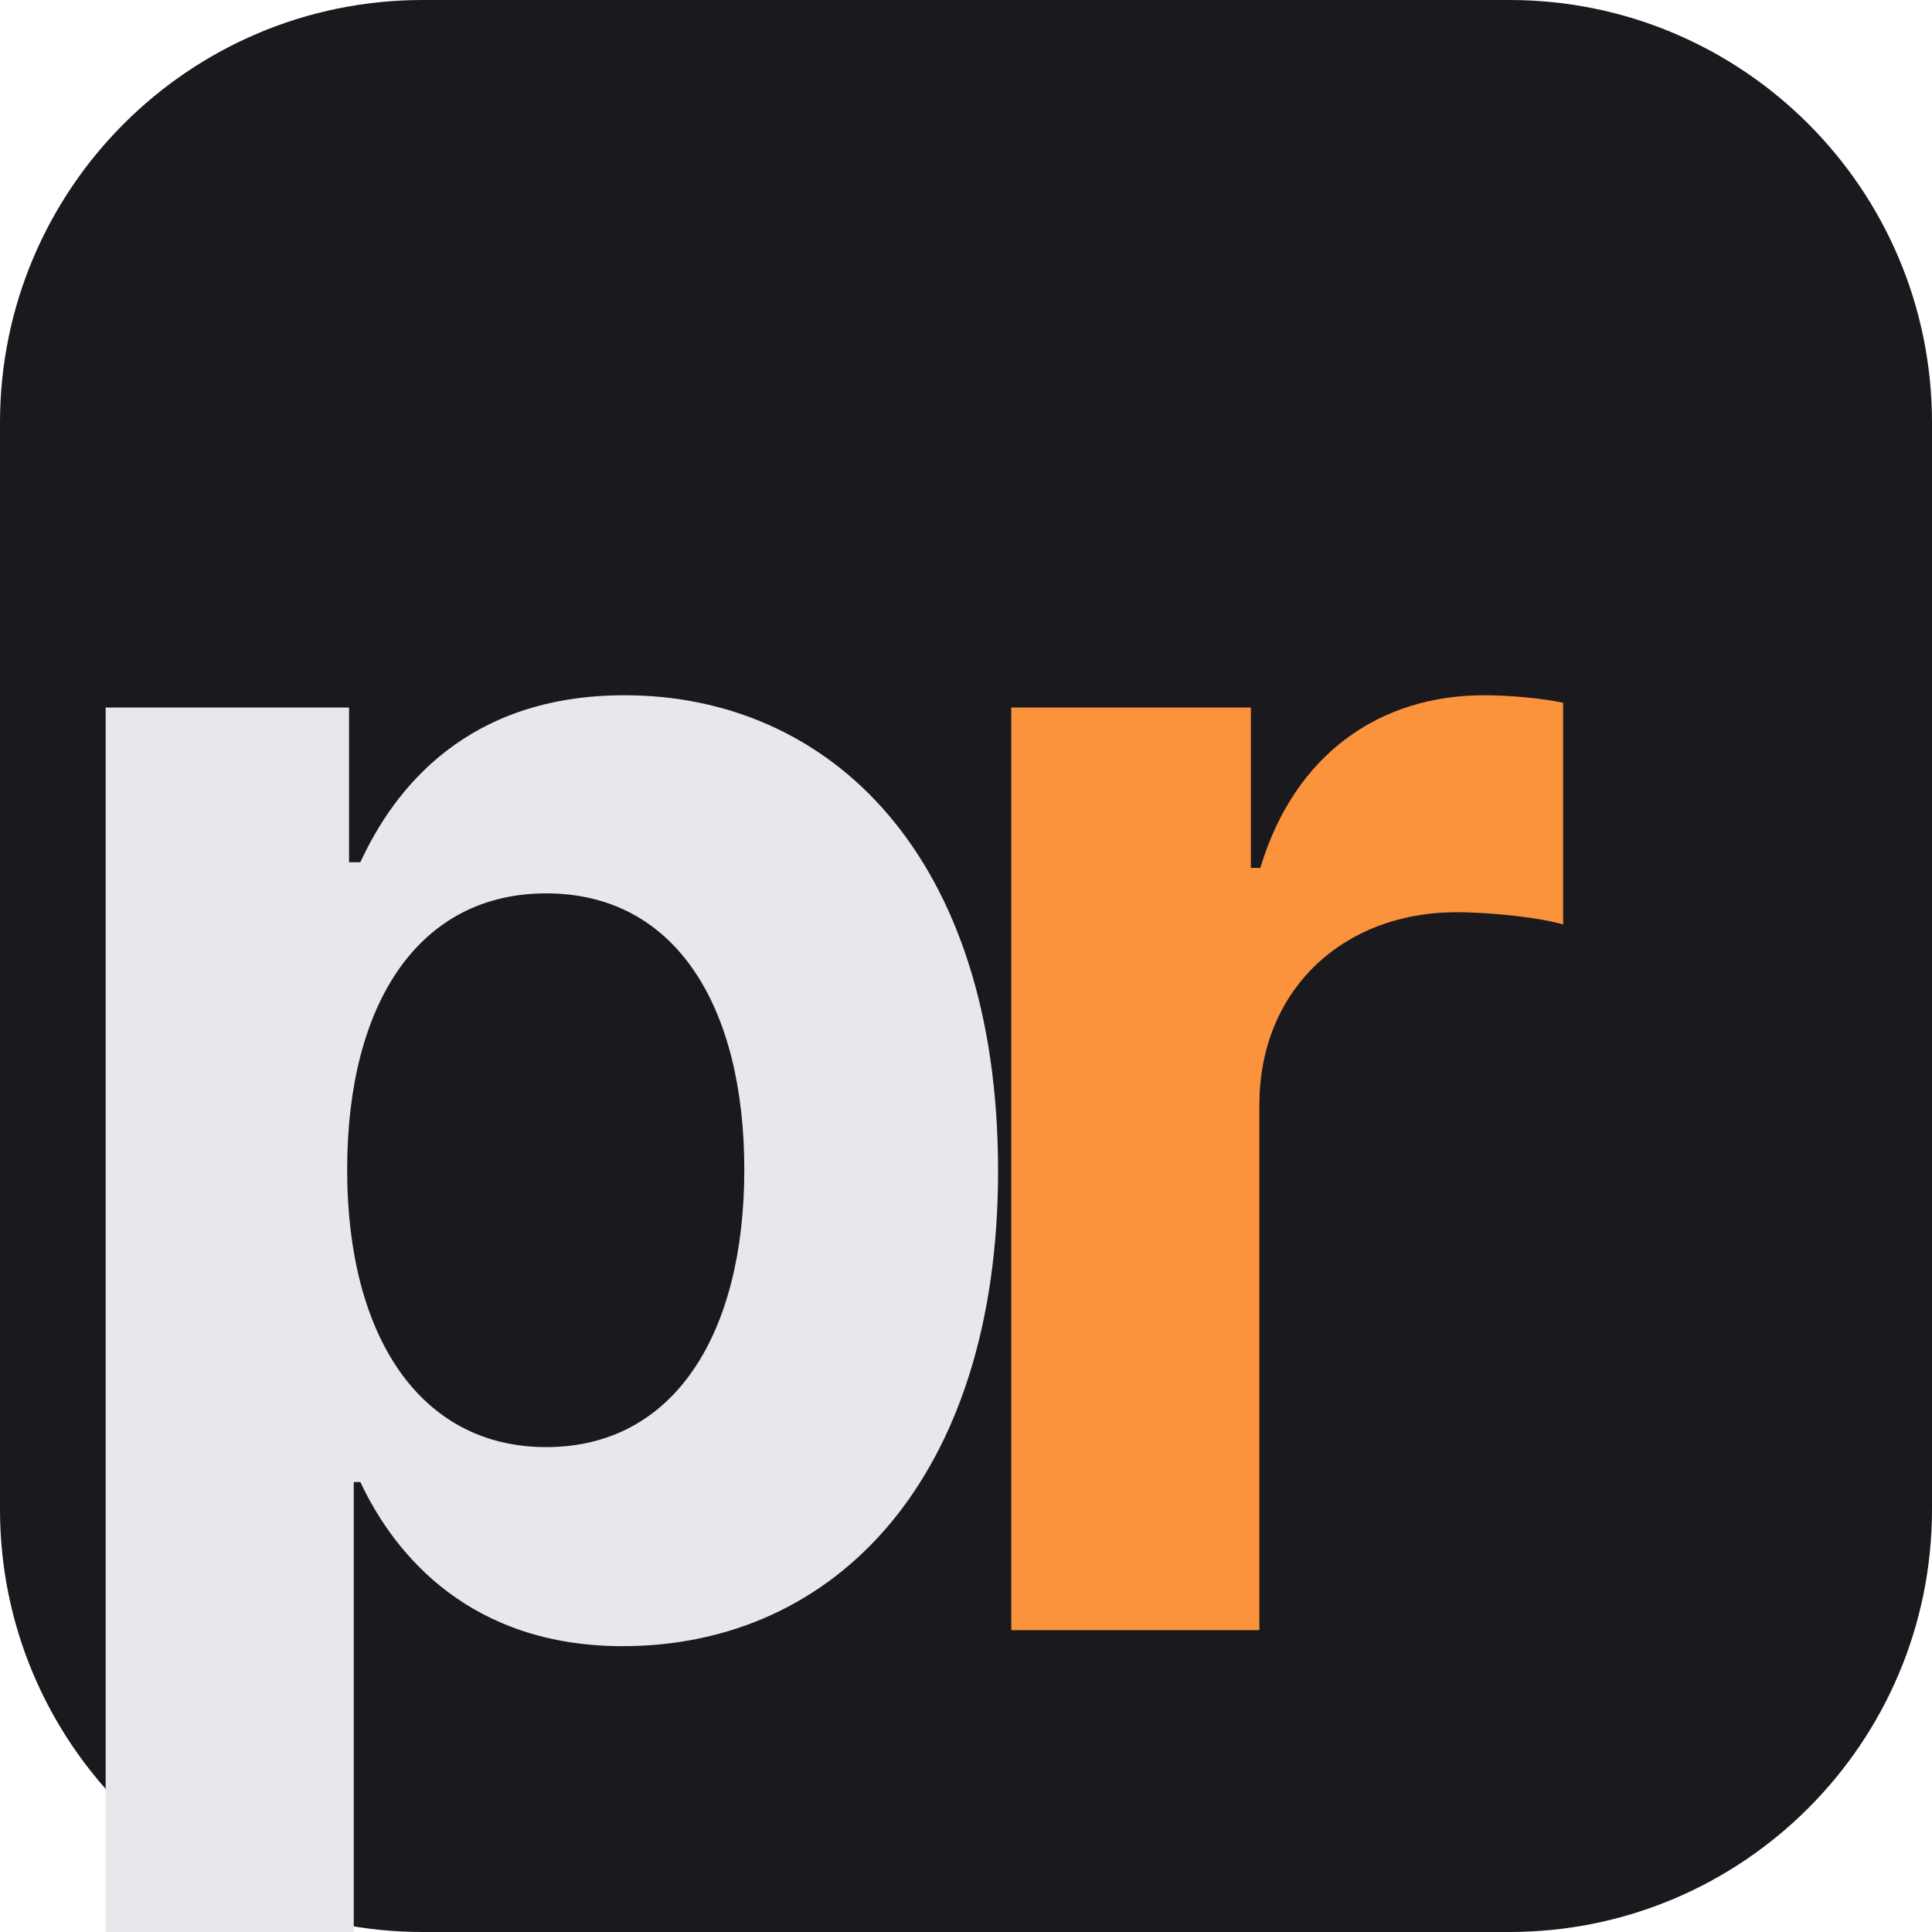
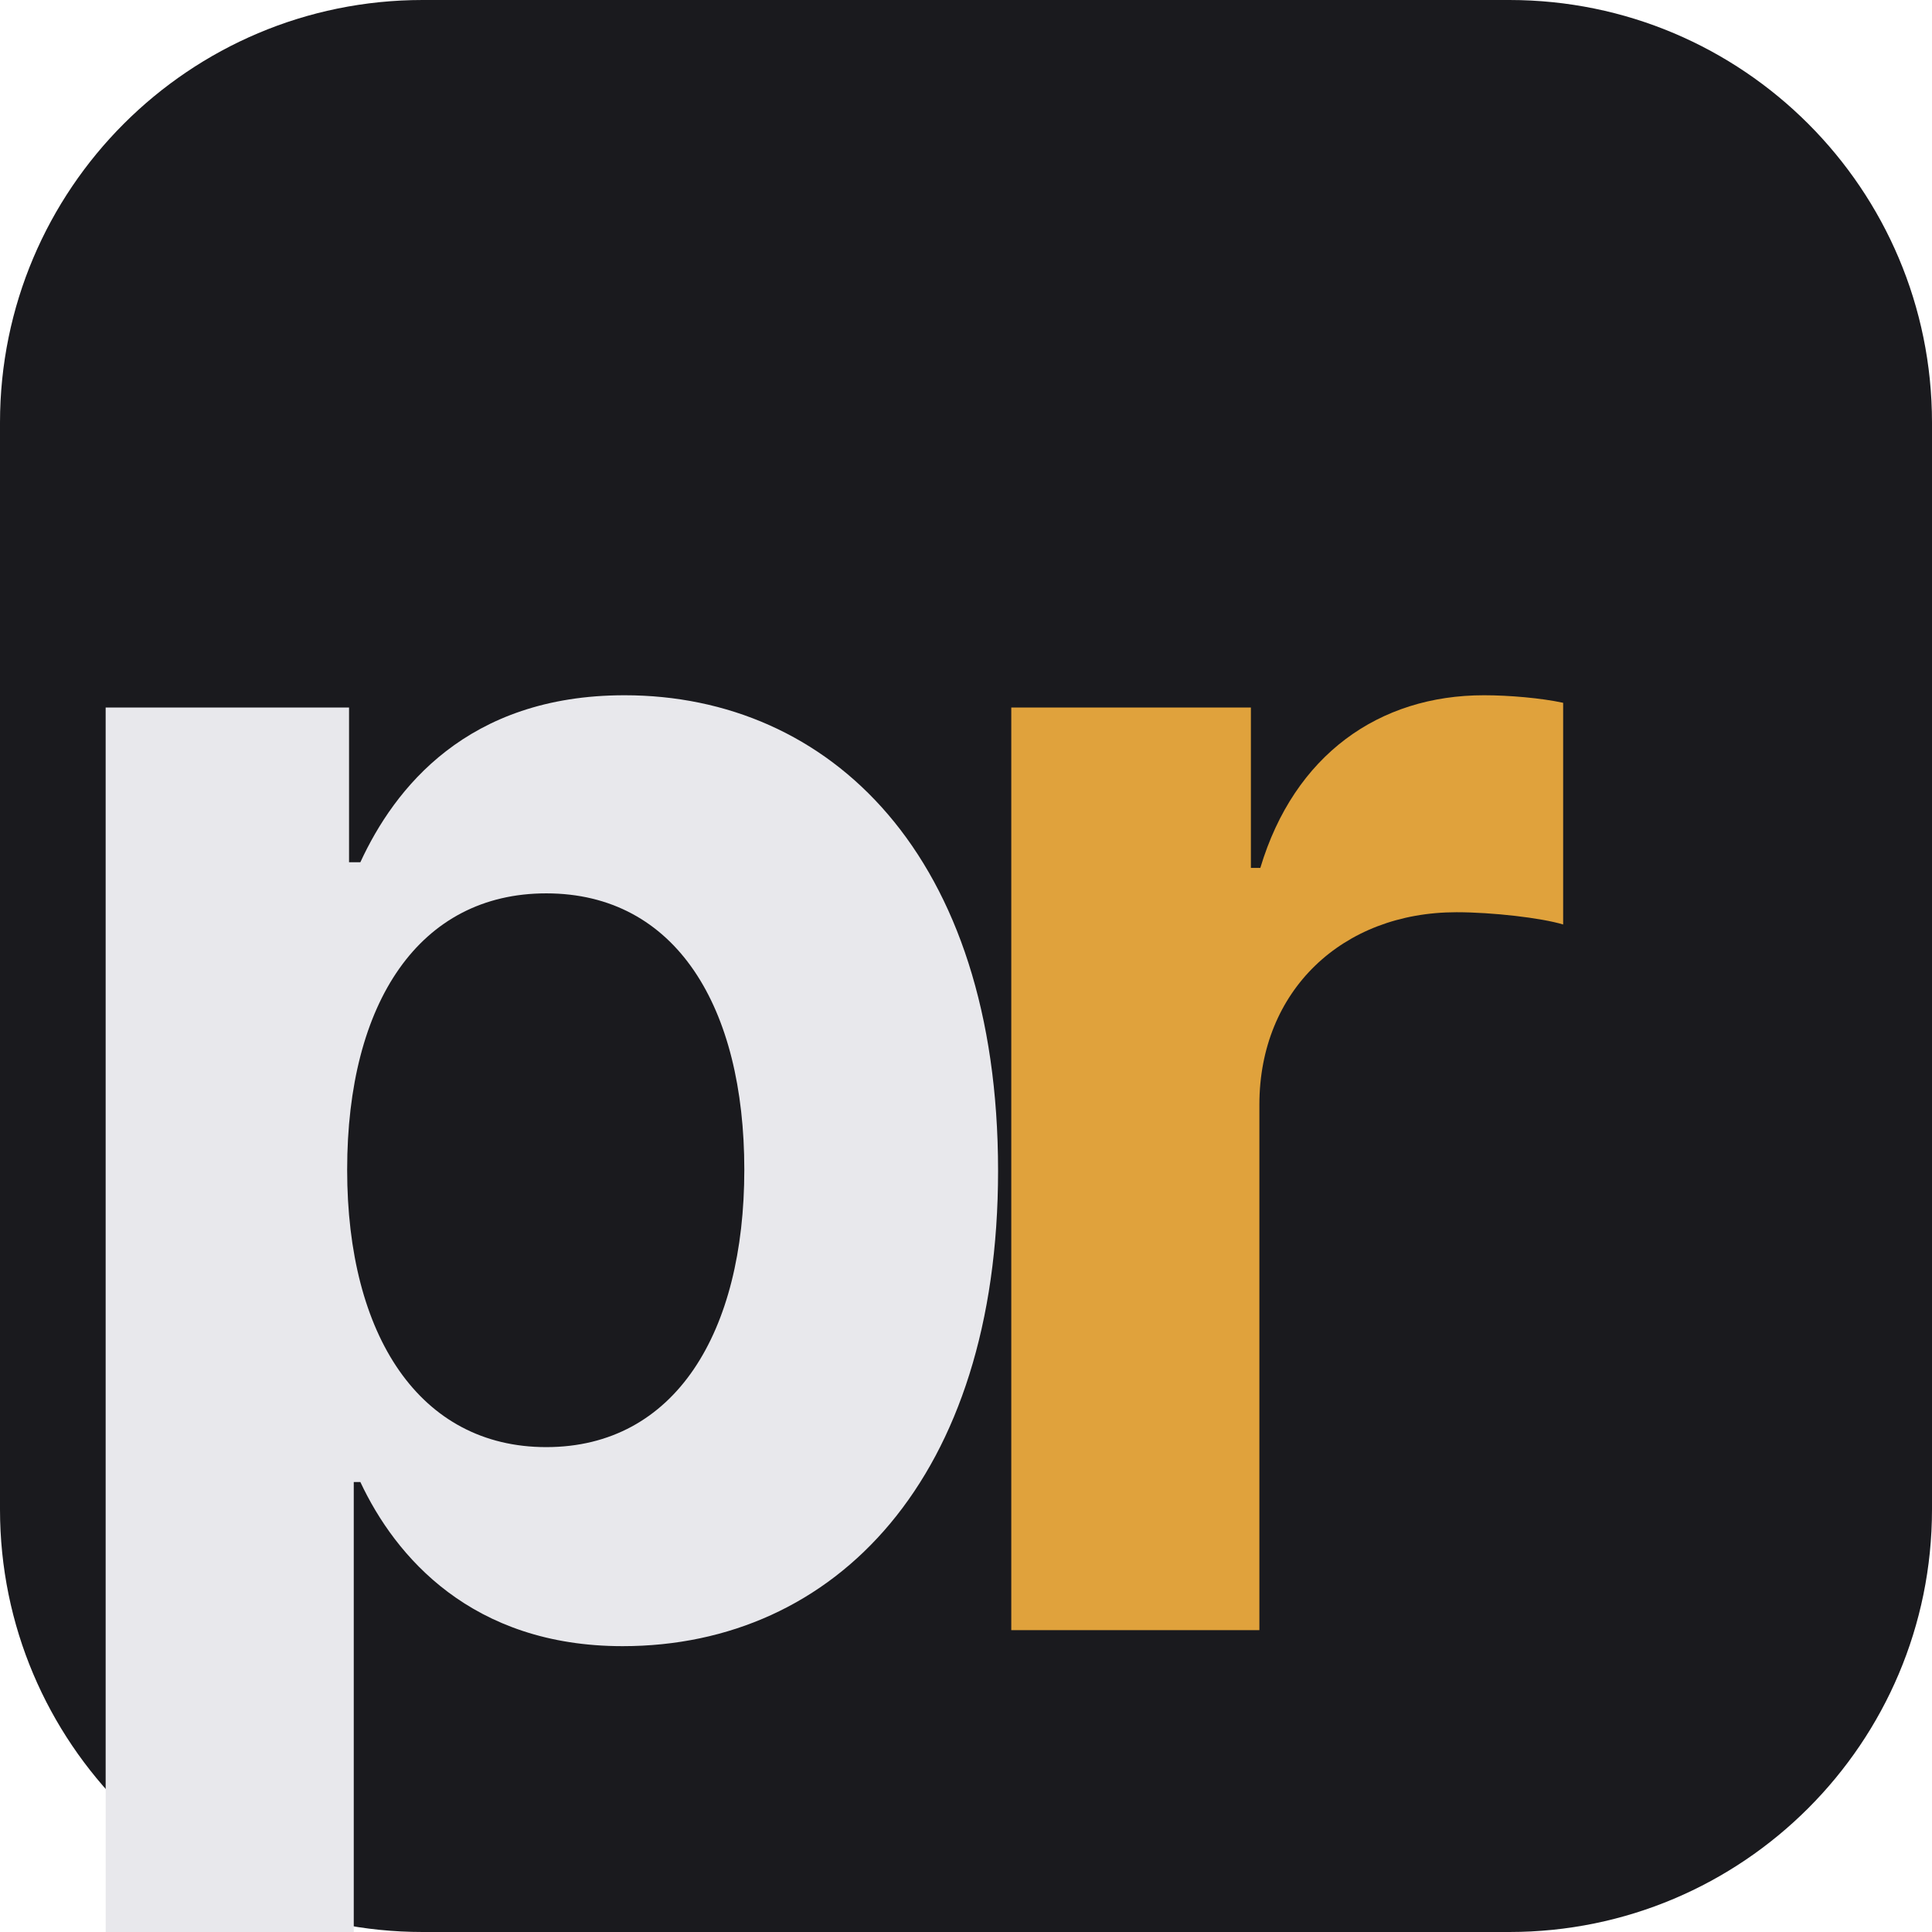
<svg xmlns="http://www.w3.org/2000/svg" viewBox="0 0 32 32">
  <rect width="32" height="32" rx="7" fill="#1a1a1e" />
  <text x="0" y="27" font-family="-apple-system,BlinkMacSystemFont,'Segoe UI',system-ui,sans-serif" font-weight="700" font-size="28" fill="#e8e8ec">p</text>
-   <text x="15" y="27" font-family="-apple-system,BlinkMacSystemFont,'Segoe UI',system-ui,sans-serif" font-weight="700" font-size="28" fill="#fb923c">r</text>
+   <text x="15" y="27" font-family="-apple-system,BlinkMacSystemFont,'Segoe UI',system-ui,sans-serif" font-weight="700" font-size="28" fill="#e0a23c">r</text>
</svg>
